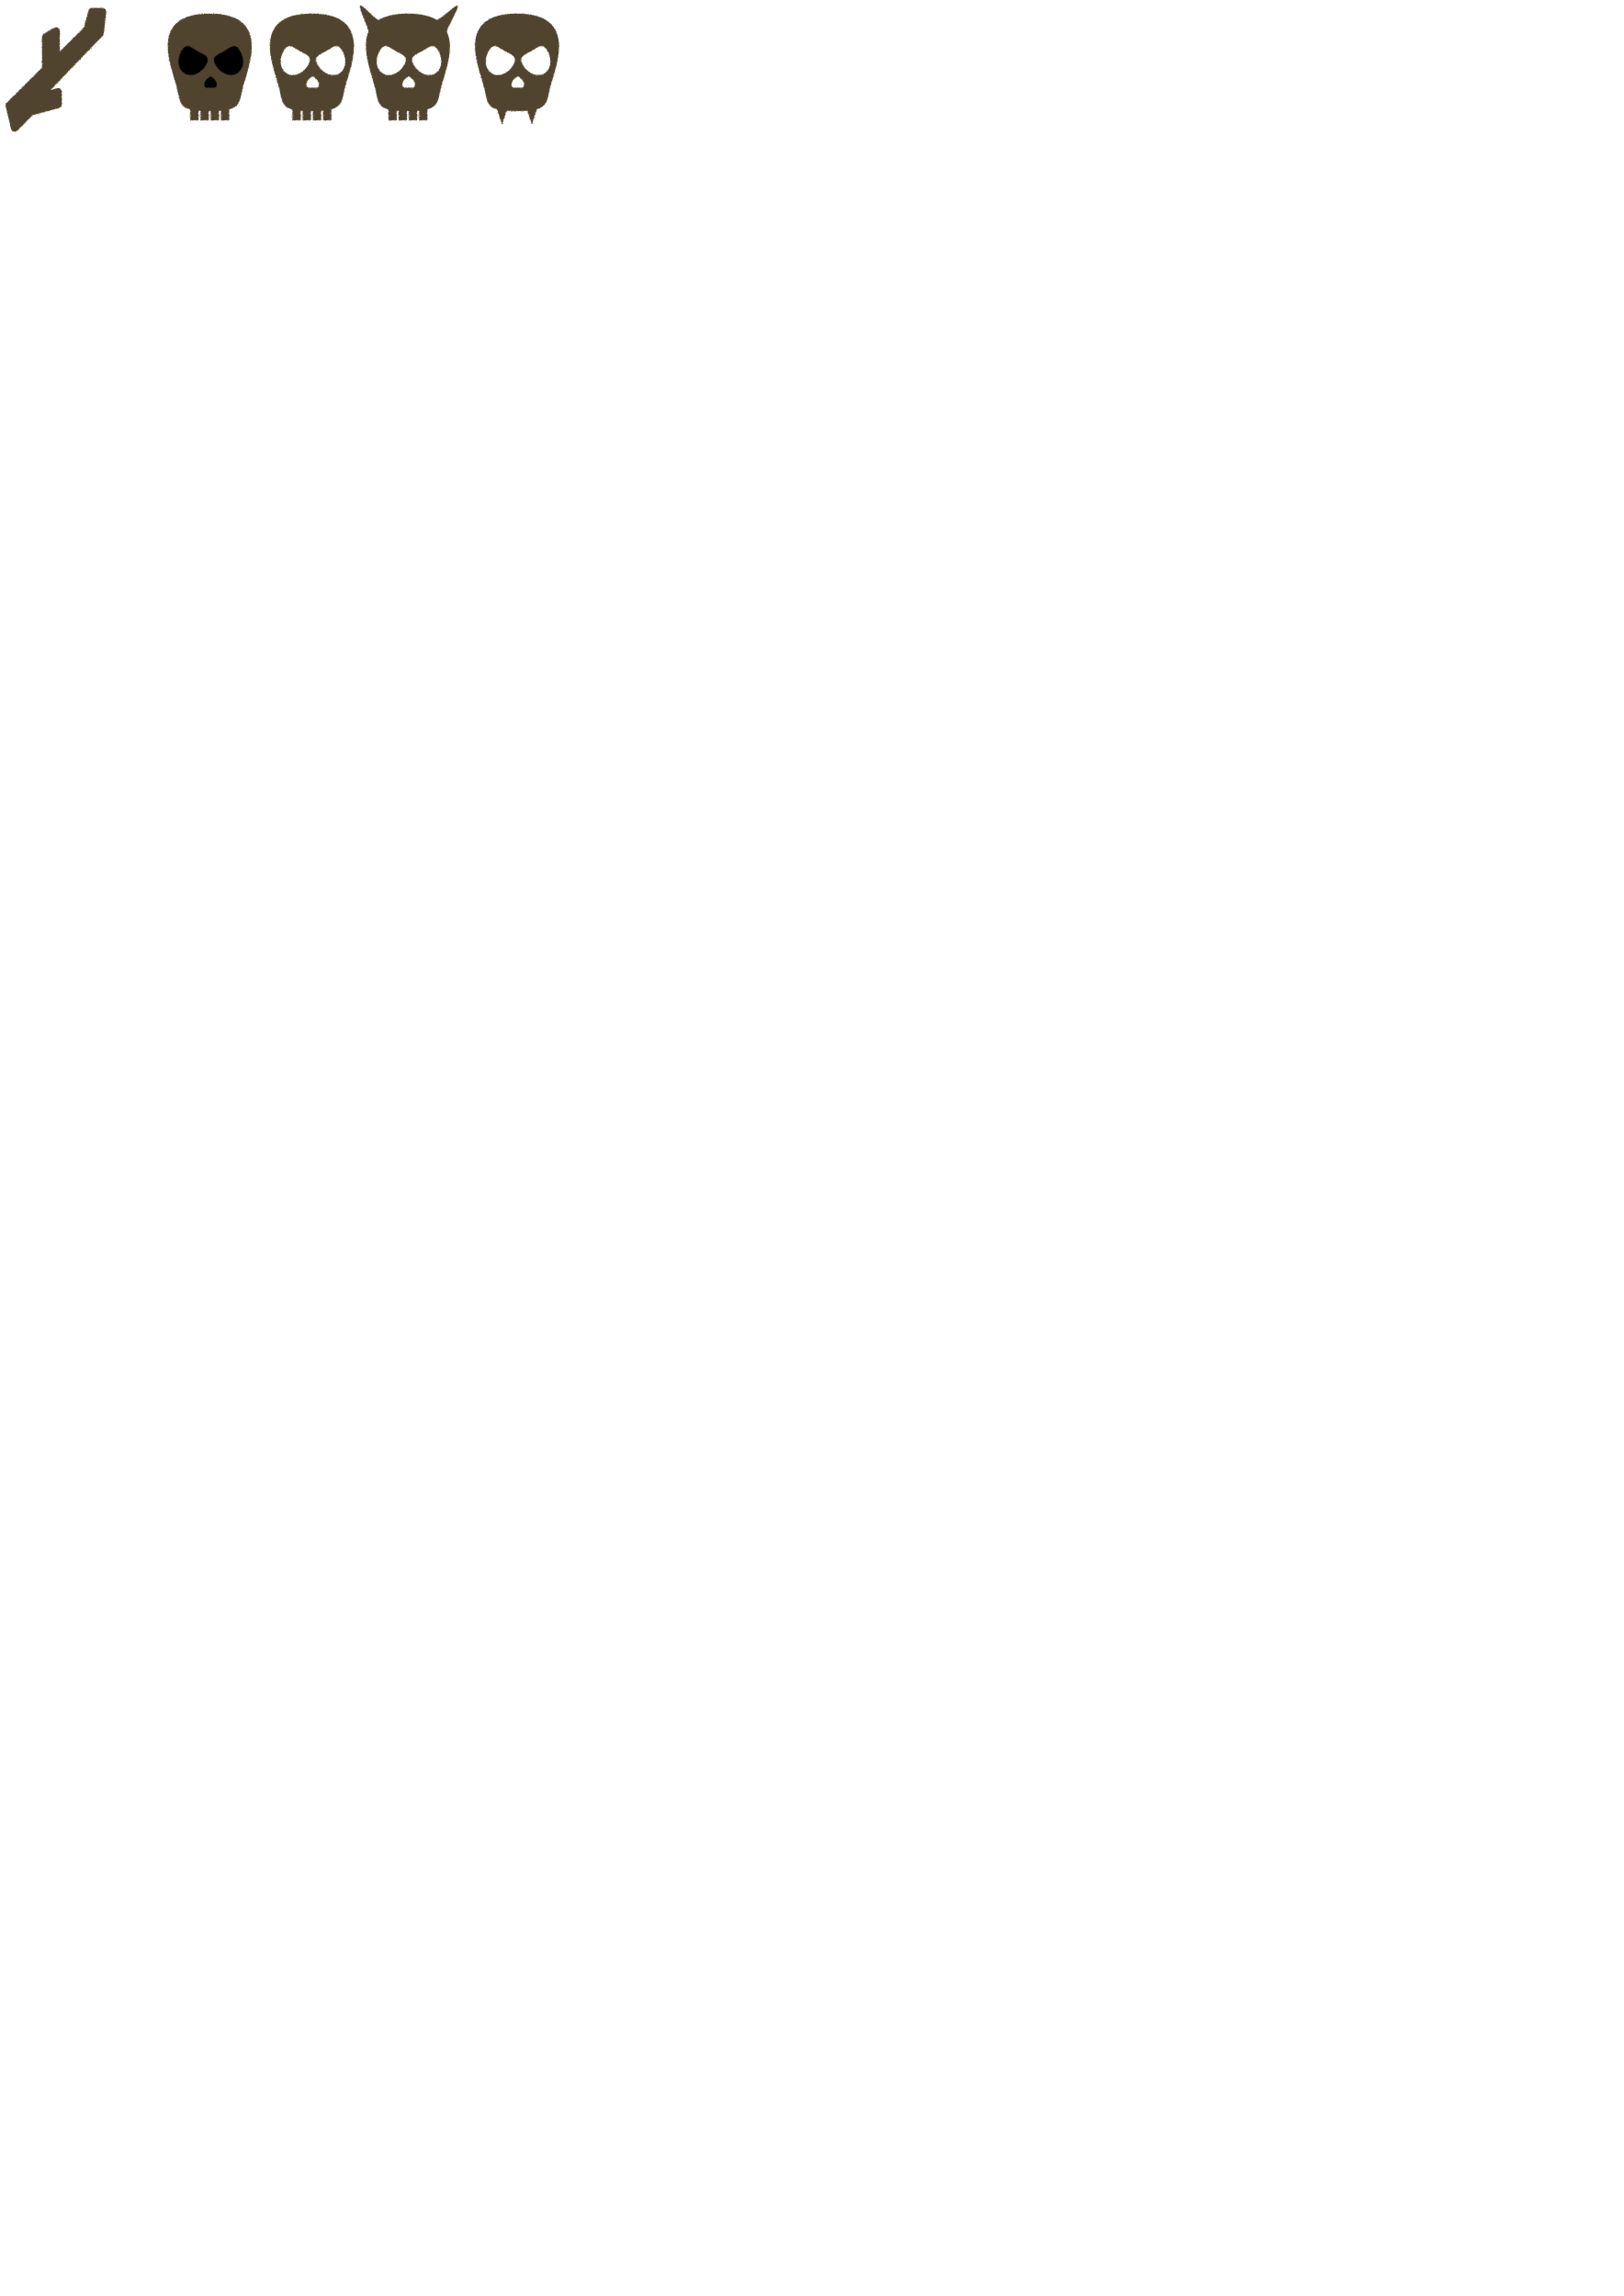
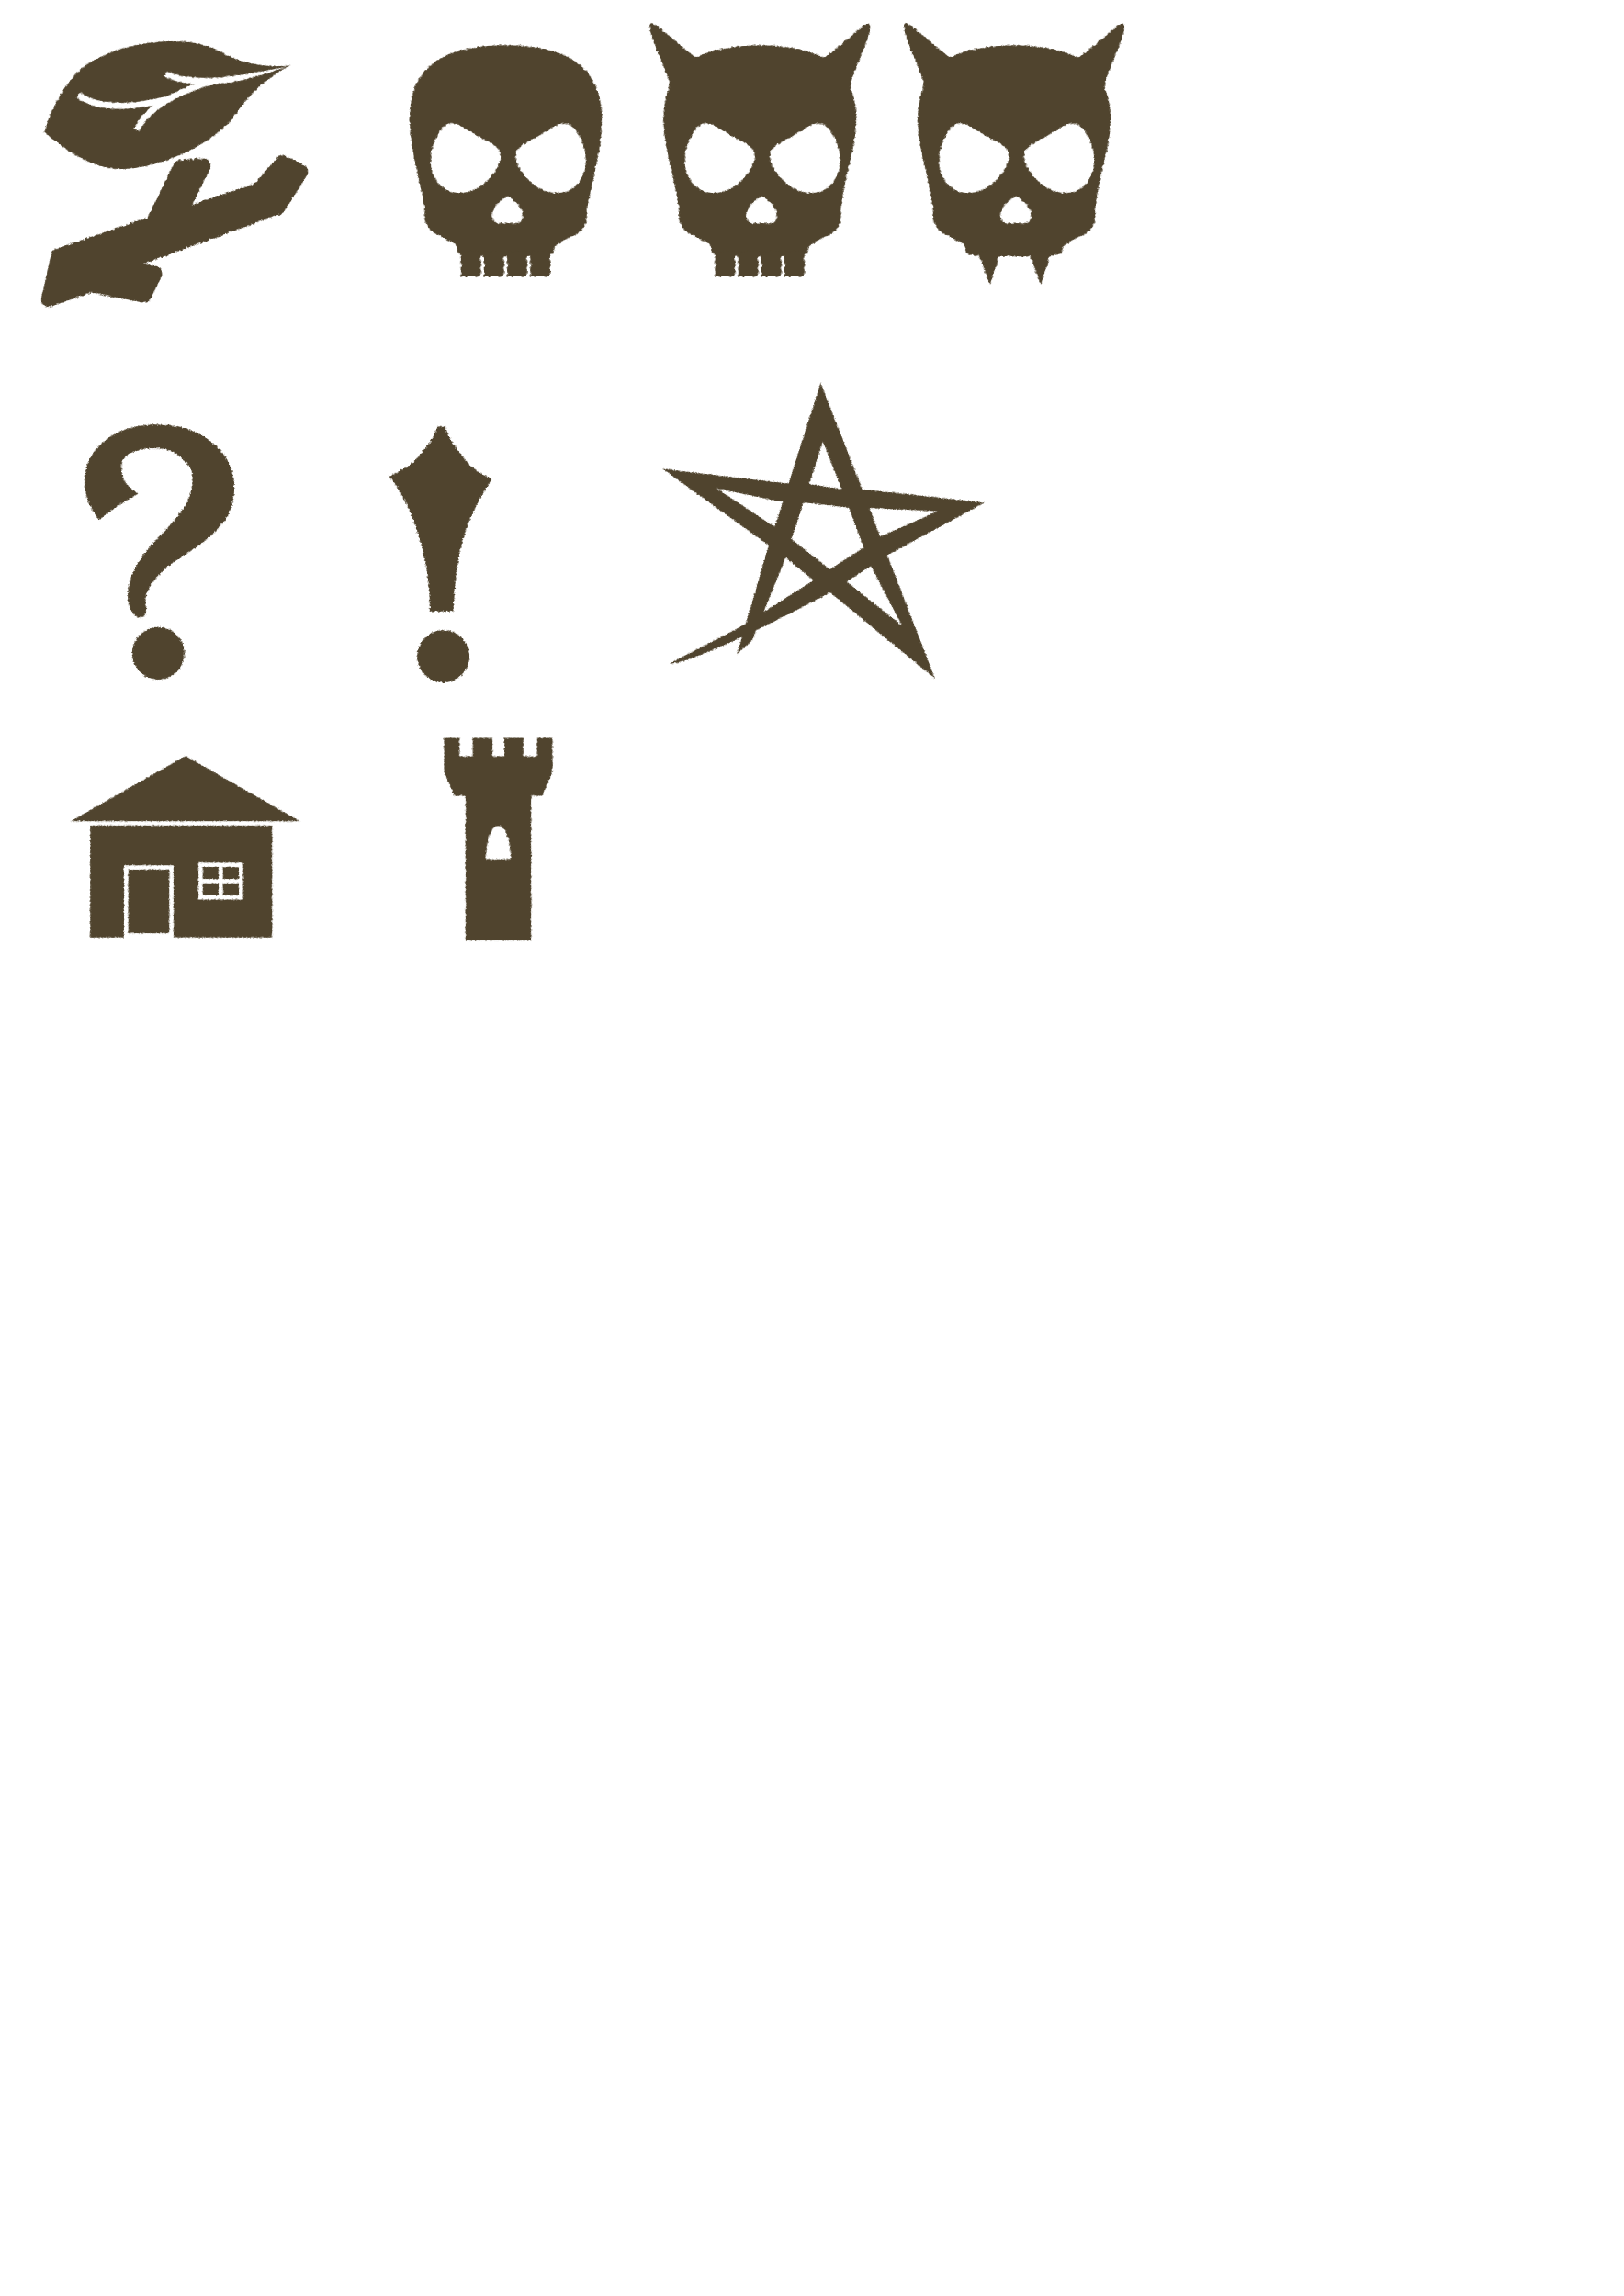
<svg xmlns="http://www.w3.org/2000/svg" width="210mm" height="297mm" viewBox="0 0 744.094 1052.362" id="svg2" version="1.1">
  <defs id="defs4">
    <filter style="color-interpolation-filters:sRGB;" id="filter4472">
      <feTurbulence type="fractalNoise" numOctaves="5" seed="1" baseFrequency="0.1 0.1" result="turbulence" id="feTurbulence4474" />
      <feDisplacementMap in="SourceGraphic" in2="turbulence" scale="10" yChannelSelector="G" xChannelSelector="R" id="feDisplacementMap4476" />
    </filter>
    <filter style="color-interpolation-filters:sRGB;" id="filter4901">
      <feTurbulence type="fractalNoise" numOctaves="5" seed="1" baseFrequency="2 2" result="turbulence" id="feTurbulence4903" />
      <feDisplacementMap in="SourceGraphic" in2="turbulence" scale="0.5" yChannelSelector="G" xChannelSelector="R" id="feDisplacementMap4905" />
    </filter>
+     <filter style="color-interpolation-filters:sRGB;" id="filter4355">
+       <feTurbulence type="fractalNoise" numOctaves="5" seed="1" baseFrequency="2 2" result="turbulence" id="feTurbulence4357" />
+       <feDisplacementMap in="SourceGraphic" in2="turbulence" scale="0.5" yChannelSelector="G" xChannelSelector="R" id="feDisplacementMap4359" />
+     </filter>
+     <filter style="color-interpolation-filters:sRGB;" id="filter4513">
+       <feTurbulence type="fractalNoise" numOctaves="5" seed="1" baseFrequency="2 2" result="turbulence" id="feTurbulence4515" />
+       <feDisplacementMap in="SourceGraphic" in2="turbulence" scale="0.8" yChannelSelector="G" xChannelSelector="R" id="feDisplacementMap4517" />
+     </filter>
+     <filter style="color-interpolation-filters:sRGB;" id="filter4588">
+       <feTurbulence type="fractalNoise" numOctaves="5" seed="3" baseFrequency="2 2" result="turbulence" id="feTurbulence4590" />
+       <feDisplacementMap in="SourceGraphic" in2="turbulence" scale="0.6" yChannelSelector="G" xChannelSelector="R" id="feDisplacementMap4592" />
+     </filter>
+     <filter style="color-interpolation-filters:sRGB;" id="filter4674">
+       <feTurbulence type="fractalNoise" numOctaves="5" seed="3" baseFrequency="2 2" result="turbulence" id="feTurbulence4676" />
+       <feDisplacementMap in="SourceGraphic" in2="turbulence" scale="0.5" yChannelSelector="G" xChannelSelector="R" id="feDisplacementMap4678" />
+     </filter>
+     <filter style="color-interpolation-filters:sRGB;" id="filter4708">
+       <feTurbulence type="fractalNoise" numOctaves="5" seed="3" baseFrequency="2 2" result="turbulence" id="feTurbulence4710" />
+       <feDisplacementMap in="SourceGraphic" in2="turbulence" scale="0.5" yChannelSelector="G" xChannelSelector="R" id="feDisplacementMap4712" />
+     </filter>
  </defs>
  <g id="layer1">
-     <path style="fill:#50442e;fill-opacity:1;fill-rule:evenodd;stroke:#50442e;stroke-width:50.451;stroke-linecap:butt;stroke-linejoin:round;stroke-miterlimit:4;stroke-dasharray:none;stroke-opacity:1;filter:url(#filter4472)" d="m 58.439,730.716 245.046,-245.046 0,-216.217 69.658,-40.217 0,198.777 210.217,-210.217 31.858,-118.897 70.25,0 -15.895,144.959 -415.354,430.386 132.361,-35.466 0,84.732 -182.482,48.896 -109.643,109.643 z" id="path4136" transform="matrix(0.06810108,0,0,0.06810108,0.2903558,-1.401779)" />
-     <g id="g4959" transform="matrix(1.170374,0,0,1.170374,-20.36371,2.127333)">
-       <path transform="matrix(1.12242,0,0,1.12242,-12.18372,-2.766009)" id="path4482" d="m 111.286,30.594 c -1.68,6.271 -0.299,9.018 -11.732,9.018 -11.433,10e-7 -9.903,-2.192 -11.732,-9.018 C 85.993,23.769 78.031,5.576 99.554,5.576 121.076,5.576 112.966,24.323 111.286,30.594 Z" style="fill:#50442e;fill-opacity:1;stroke:none;stroke-width:5;stroke-linejoin:round;stroke-miterlimit:4;stroke-dasharray:none;stroke-opacity:1;filter:url(#filter4901)" />
-       <path id="path4496" d="m 98.056,23.625 c -1.948,3.374 -5.673,4.869 -8.321,3.341 -2.648,-1.529 -3.215,-5.503 -1.267,-8.876 1.948,-3.374 3.673,-1.405 6.321,0.123 2.648,1.529 5.215,2.039 3.267,5.412 z" style="fill:#000000;fill-opacity:1;stroke:none;stroke-width:3;stroke-linejoin:round;stroke-miterlimit:4;stroke-dasharray:none;stroke-opacity:1;filter:url(#filter4901)" />
-       <path id="ellipse4498" d="m 111.419,18.089 c 1.948,3.374 1.38,7.348 -1.267,8.876 -2.648,1.529 -6.373,0.033 -8.321,-3.341 -1.948,-3.374 0.62,-3.884 3.267,-5.412 2.648,-1.529 4.373,-3.497 6.321,-0.123 z" style="fill:#000000;fill-opacity:1;stroke:none;stroke-width:3;stroke-linejoin:round;stroke-miterlimit:4;stroke-dasharray:none;stroke-opacity:1;filter:url(#filter4901)" />
-       <path style="fill:#000000;fill-opacity:1;stroke:none;stroke-width:3;stroke-linejoin:round;stroke-miterlimit:4;stroke-dasharray:none;stroke-opacity:1;filter:url(#filter4901)" d="m 97.392,31.153 c 0,-1.722 2.447,-3.118 2.447,-3.118 0,0 2.447,1.396 2.447,3.118 0,1.722 -1.096,1.35 -2.447,1.35 -1.351,0 -2.447,0.372 -2.447,-1.35 z" id="path4508" />
-       <rect y="40.382" x="98.1" height="4.045" width="2.846" id="rect4918" style="fill:#50442e;fill-opacity:1;stroke:none;stroke-width:3;stroke-linejoin:round;stroke-miterlimit:4;stroke-dasharray:none;stroke-opacity:1;filter:url(#filter4901)" transform="matrix(1.137107,0,0,1.137107,-19.64529,-5.188903)" />
-       <rect y="40.382" x="98.1" height="4.045" width="2.846" id="rect4920" style="fill:#50442e;fill-opacity:1;stroke:none;stroke-width:3;stroke-linejoin:round;stroke-miterlimit:4;stroke-dasharray:none;stroke-opacity:1;filter:url(#filter4901)" transform="matrix(1.137107,0,0,1.137107,-7.645287,-5.188903)" />
-       <rect y="40.382" x="98.1" height="4.045" width="2.846" id="rect4922" style="fill:#50442e;fill-opacity:1;stroke:none;stroke-width:3;stroke-linejoin:round;stroke-miterlimit:4;stroke-dasharray:none;stroke-opacity:1;filter:url(#filter4901)" transform="matrix(1.137107,0,0,1.137107,-15.64529,-5.188903)" />
-       <rect y="40.382" x="98.1" height="4.045" width="2.846" id="rect4924" style="fill:#50442e;fill-opacity:1;stroke:none;stroke-width:3;stroke-linejoin:round;stroke-miterlimit:4;stroke-dasharray:none;stroke-opacity:1;filter:url(#filter4901)" transform="matrix(1.137107,0,0,1.137107,-11.64529,-5.188903)" />
+     <g id="g4943" transform="matrix(2.812187,0,0,2.812187,-160.6813,10.89361)">
+       <path id="path4926" d="m 142.195,37.886 c 7.628,-2e-6 3.825,-0.826 6.217,-2.267 1.843,-1.11 4.315,-1.355 4.315,-4.045 0,-7.287 10.988,-28.082 -13.17,-28.082 -24.158,3.5e-6 -13.168,20.151 -13.168,28.082 0,2.414 2.525,2.875 4.45,4.045 2.393,1.454 -1.795,2.267 5.833,2.267 M 130.625,16.242 c 1.214,-0.113 2.509,1.015 4.164,1.971 2.648,1.529 5.215,2.038 3.268,5.412 -1.948,3.374 -5.675,4.868 -8.322,3.34 -2.648,-1.529 -3.215,-5.501 -1.268,-8.875 0.73,-1.265 1.43,-1.78 2.158,-1.848 z m 18.637,0 c 0.728,0.068 1.428,0.583 2.158,1.848 1.948,3.374 1.38,7.346 -1.268,8.875 -2.648,1.529 -6.373,0.034 -8.32,-3.34 -1.948,-3.374 0.618,-3.883 3.266,-5.412 1.655,-0.955 2.95,-2.083 4.164,-1.971 z m -9.422,11.793 c 0,0 2.447,1.395 2.447,3.117 0,1.722 -1.096,1.35 -2.447,1.35 -1.351,0 -2.447,0.372 -2.447,-1.35 0,-1.722 2.447,-3.117 2.447,-3.117 z" style="fill:#50442e;fill-opacity:1;stroke:none;stroke-width:5;stroke-linejoin:round;stroke-miterlimit:4;stroke-dasharray:none;stroke-opacity:1;filter:url(#filter4901)" />
+       <path transform="matrix(1.137107,0,0,1.137107,20.70341,-9.331155)" style="fill:#50442e;fill-opacity:1;stroke:none;stroke-width:3;stroke-linejoin:round;stroke-miterlimit:4;stroke-dasharray:none;stroke-opacity:1;filter:url(#filter4901)" d="m 98.1,40.803 2.846,0 0,3.623 -2.846,0 z" id="rect4934" />
+       <path transform="matrix(1.137107,0,0,1.137107,32.00602,-9.331155)" style="fill:#50442e;fill-opacity:1;stroke:none;stroke-width:3;stroke-linejoin:round;stroke-miterlimit:4;stroke-dasharray:none;stroke-opacity:1;filter:url(#filter4901)" d="m 98.1,40.803 2.846,0 0,3.623 -2.846,0 z" id="rect4936" />
+       <path transform="matrix(1.137107,0,0,1.137107,24.47094,-9.331155)" style="fill:#50442e;fill-opacity:1;stroke:none;stroke-width:3;stroke-linejoin:round;stroke-miterlimit:4;stroke-dasharray:none;stroke-opacity:1;filter:url(#filter4901)" d="m 98.1,40.803 2.846,0 0,3.623 -2.846,0 z" id="rect4938" />
+       <path transform="matrix(1.137107,0,0,1.137107,28.23849,-9.331155)" style="fill:#50442e;fill-opacity:1;stroke:none;stroke-width:3;stroke-linejoin:round;stroke-miterlimit:4;stroke-dasharray:none;stroke-opacity:1;filter:url(#filter4901)" d="m 98.1,40.803 2.846,0 0,3.623 -2.846,0 z" id="rect4940" />
    </g>
-     <g id="g4943" transform="matrix(1.170374,0,0,1.170374,-20.36371,2.127333)">
-       <path id="path4926" d="m 139.557,3.492 c -24.158,3.5e-6 -15.221,20.421 -13.168,28.082 2.053,7.661 0.335,10.121 13.168,10.121 12.833,-1e-6 11.284,-3.083 13.17,-10.121 1.886,-7.039 10.988,-28.082 -13.17,-28.082 z M 130.625,16.242 c 1.214,-0.113 2.509,1.015 4.164,1.971 2.648,1.529 5.215,2.038 3.268,5.412 -1.948,3.374 -5.675,4.868 -8.322,3.34 -2.648,-1.529 -3.215,-5.501 -1.268,-8.875 0.73,-1.265 1.43,-1.78 2.158,-1.848 z m 18.637,0 c 0.728,0.068 1.428,0.583 2.158,1.848 1.948,3.374 1.38,7.346 -1.268,8.875 -2.648,1.529 -6.373,0.034 -8.32,-3.34 -1.948,-3.374 0.618,-3.883 3.266,-5.412 1.655,-0.955 2.95,-2.083 4.164,-1.971 z m -9.422,11.793 c 0,0 2.447,1.395 2.447,3.117 0,1.722 -1.096,1.35 -2.447,1.35 -1.351,0 -2.447,0.372 -2.447,-1.35 0,-1.722 2.447,-3.117 2.447,-3.117 z" style="fill:#50442e;fill-opacity:1;stroke:none;stroke-width:5;stroke-linejoin:round;stroke-miterlimit:4;stroke-dasharray:none;stroke-opacity:1;filter:url(#filter4901)" />
-       <rect transform="matrix(1.137107,0,0,1.137107,20.35471,-5.188903)" style="fill:#50442e;fill-opacity:1;stroke:none;stroke-width:3;stroke-linejoin:round;stroke-miterlimit:4;stroke-dasharray:none;stroke-opacity:1;filter:url(#filter4901)" id="rect4934" width="2.846" height="4.045" x="98.1" y="40.382" />
-       <rect transform="matrix(1.137107,0,0,1.137107,32.35471,-5.188903)" style="fill:#50442e;fill-opacity:1;stroke:none;stroke-width:3;stroke-linejoin:round;stroke-miterlimit:4;stroke-dasharray:none;stroke-opacity:1;filter:url(#filter4901)" id="rect4936" width="2.846" height="4.045" x="98.1" y="40.382" />
-       <rect transform="matrix(1.137107,0,0,1.137107,24.35471,-5.188903)" style="fill:#50442e;fill-opacity:1;stroke:none;stroke-width:3;stroke-linejoin:round;stroke-miterlimit:4;stroke-dasharray:none;stroke-opacity:1;filter:url(#filter4901)" id="rect4938" width="2.846" height="4.045" x="98.1" y="40.382" />
-       <rect transform="matrix(1.137107,0,0,1.137107,28.35471,-5.188903)" style="fill:#50442e;fill-opacity:1;stroke:none;stroke-width:3;stroke-linejoin:round;stroke-miterlimit:4;stroke-dasharray:none;stroke-opacity:1;filter:url(#filter4901)" id="rect4940" width="2.846" height="4.045" x="98.1" y="40.382" />
+     <g id="g4361" transform="matrix(1.941465,0,0,1.941465,-0.4059407,4.693659)">
+       <g id="g4365">
+         <path style="fill:#50442e;fill-opacity:1;fill-rule:evenodd;stroke:#50442e;stroke-width:50.451;stroke-linecap:butt;stroke-linejoin:round;stroke-miterlimit:4;stroke-dasharray:none;stroke-opacity:1;filter:url(#filter4472)" d="m 58.439,730.716 245.046,-245.046 0,-216.217 69.658,-40.217 0,198.777 210.217,-210.217 31.858,-118.897 70.25,0 -15.895,144.959 -415.354,430.386 132.361,-35.466 0,84.732 -182.482,48.896 -109.643,109.643 z" id="path4136" transform="matrix(0.06119053,0.02989106,-0.02989106,0.06119053,32.22042,11.52782)" />
+         <path style="fill:#50442e;fill-opacity:1;stroke:none;stroke-width:3;stroke-linejoin:round;stroke-miterlimit:4;stroke-dasharray:none;stroke-opacity:1;filter:url(#filter4355)" d="m 36.215,73.463 c -2.408,-0.05 -4.712,0.195 -6.609,0.719 -6.071,1.677 -10.393,9.074 -10.393,9.074 0,0 4.322,7.397 10.393,9.074 6.071,1.677 16.132,0.122 20.789,-4 4.657,-4.122 10.393,-5.074 10.393,-5.074 0,0 -5.914,-0.595 -10.393,-5.074 -3.079,-3.08 -8.882,-4.609 -14.18,-4.719 z m -9.686,5.109 c 1.753,2.22 5.174,3.33 8.182,3.826 3.007,0.496 5.551,0.404 5.551,0.404 l 0,0.016 c 0.673,-0.165 1.342,-0.306 1.988,-0.412 0.982,-0.162 1.871,-0.25 2.689,-0.312 -1.827,-0.608 -3.466,-1.418 -4.52,-2.547 l 0.73,-0.682 c 1.583,1.696 5.408,2.823 8.812,3.416 3.404,0.593 10.141,0.998 10.141,0.998 0,0 -6.835,0.593 -10.312,-0.014 -0.596,-0.104 -1.21,-0.242 -1.518,-0.26 0,0 -2.854,-0.109 -5.861,0.387 -3.007,0.496 -6.427,1.606 -8.18,3.826 l -0.785,-0.619 c 1.026,-1.3 2.463,-2.224 4.035,-2.887 -0.878,-0.061 -1.848,-0.149 -2.934,-0.328 -3.117,-0.514 -6.767,-1.613 -8.803,-4.191 l 0.783,-0.621 z" id="path4191" transform="matrix(1.397991,-0.377779,0.377779,1.397991,-47.62846,-80.41097)" />
+       </g>
    </g>
-     <g transform="matrix(1.170374,0,0,1.170374,23.63629,2.127333)" id="g4969">
-       <path style="fill:#50442e;fill-opacity:1;stroke:none;stroke-width:5;stroke-linejoin:round;stroke-miterlimit:4;stroke-dasharray:none;stroke-opacity:1;filter:url(#filter4901)" d="m 139.557,3.492 c -5.112,7e-7 -8.743,0.922 -11.27,2.437 -1.013,0.607 -6.812,-6.342 -7.495,-5.562 -0.767,0.876 3.621,9.293 3.205,10.333 -2.653,6.634 1.142,16.215 2.391,20.874 2.053,7.661 0.335,10.121 13.168,10.121 12.833,-1e-6 11.284,-3.083 13.17,-10.121 1.18,-4.404 5.185,-14.09 2.1,-20.874 -0.457,-1.004 4.973,-9.493 4.173,-10.333 -0.625,-0.657 -7.406,6.089 -8.275,5.562 -2.513,-1.522 -6.113,-2.437 -11.169,-2.437 z M 130.625,16.242 c 1.214,-0.113 2.509,1.015 4.164,1.971 2.648,1.529 5.215,2.038 3.268,5.412 -1.948,3.374 -5.675,4.868 -8.322,3.34 -2.648,-1.529 -3.215,-5.501 -1.268,-8.875 0.73,-1.265 1.43,-1.78 2.158,-1.848 z m 18.637,0 c 0.728,0.068 1.428,0.583 2.158,1.848 1.948,3.374 1.38,7.346 -1.268,8.875 -2.648,1.529 -6.373,0.034 -8.32,-3.34 -1.948,-3.374 0.618,-3.883 3.266,-5.412 1.655,-0.955 2.95,-2.083 4.164,-1.971 z m -9.422,11.793 c 0,0 2.447,1.395 2.447,3.117 0,1.722 -1.096,1.35 -2.447,1.35 -1.351,0 -2.447,0.372 -2.447,-1.35 0,-1.722 2.447,-3.117 2.447,-3.117 z" id="path4971" />
-       <rect y="40.382" x="98.1" height="4.045" width="2.846" id="rect4973" style="fill:#50442e;fill-opacity:1;stroke:none;stroke-width:3;stroke-linejoin:round;stroke-miterlimit:4;stroke-dasharray:none;stroke-opacity:1;filter:url(#filter4901)" transform="matrix(1.137107,0,0,1.137107,20.35471,-5.188903)" />
-       <rect y="40.382" x="98.1" height="4.045" width="2.846" id="rect4975" style="fill:#50442e;fill-opacity:1;stroke:none;stroke-width:3;stroke-linejoin:round;stroke-miterlimit:4;stroke-dasharray:none;stroke-opacity:1;filter:url(#filter4901)" transform="matrix(1.137107,0,0,1.137107,32.35471,-5.188903)" />
-       <rect y="40.382" x="98.1" height="4.045" width="2.846" id="rect4977" style="fill:#50442e;fill-opacity:1;stroke:none;stroke-width:3;stroke-linejoin:round;stroke-miterlimit:4;stroke-dasharray:none;stroke-opacity:1;filter:url(#filter4901)" transform="matrix(1.137107,0,0,1.137107,24.35471,-5.188903)" />
-       <rect y="40.382" x="98.1" height="4.045" width="2.846" id="rect4979" style="fill:#50442e;fill-opacity:1;stroke:none;stroke-width:3;stroke-linejoin:round;stroke-miterlimit:4;stroke-dasharray:none;stroke-opacity:1;filter:url(#filter4901)" transform="matrix(1.137107,0,0,1.137107,28.35471,-5.188903)" />
+     <g transform="matrix(2.812187,0,0,2.812187,-44.1934,10.89361)" id="g4441">
+       <path style="fill:#50442e;fill-opacity:1;stroke:none;stroke-width:5;stroke-linejoin:round;stroke-miterlimit:4;stroke-dasharray:none;stroke-opacity:1;filter:url(#filter4901)" d="m 142.195,37.886 c 7.628,-2e-6 3.825,-0.826 6.217,-2.267 1.843,-1.11 4.315,-1.355 4.315,-4.045 0.156,-7.857 4.353,-14.07 1.613,-21.118 -0.536,-1.347 4.173,-9.473 2.989,-10.505 -0.592,-0.516 -6.799,5.92 -7.586,5.508 -3.186,-1.577 -7.165,-1.955 -10.186,-1.967 -3.616,0.127 -7.135,0.373 -10.186,1.912 -0.787,0.401 -6.994,-6.046 -7.586,-5.543 -1.183,1.007 3.525,9.105 2.989,10.425 -2.774,6.945 1.45,14.428 1.615,21.288 0,2.414 2.525,2.875 4.45,4.045 2.393,1.454 -1.795,2.267 5.833,2.267 M 130.625,16.242 c 1.214,-0.113 2.509,1.015 4.164,1.971 2.648,1.529 5.215,2.038 3.268,5.412 -1.948,3.374 -5.675,4.868 -8.322,3.34 -2.648,-1.529 -3.215,-5.501 -1.268,-8.875 0.73,-1.265 1.43,-1.78 2.158,-1.848 z m 18.637,0 c 0.728,0.068 1.428,0.583 2.158,1.848 1.948,3.374 1.38,7.346 -1.268,8.875 -2.648,1.529 -6.373,0.034 -8.32,-3.34 -1.948,-3.374 0.618,-3.883 3.266,-5.412 1.655,-0.955 2.95,-2.083 4.164,-1.971 z m -9.422,11.793 c 0,0 2.447,1.395 2.447,3.117 0,1.722 -1.096,1.35 -2.447,1.35 -1.351,0 -2.447,0.372 -2.447,-1.35 0,-1.722 2.447,-3.117 2.447,-3.117 z" id="path4443" />
+       <path id="path4445" d="m 98.1,40.803 2.846,0 0,3.623 -2.846,0 z" style="fill:#50442e;fill-opacity:1;stroke:none;stroke-width:3;stroke-linejoin:round;stroke-miterlimit:4;stroke-dasharray:none;stroke-opacity:1;filter:url(#filter4901)" transform="matrix(1.137107,0,0,1.137107,20.70341,-9.331155)" />
+       <path id="path4447" d="m 98.1,40.803 2.846,0 0,3.623 -2.846,0 z" style="fill:#50442e;fill-opacity:1;stroke:none;stroke-width:3;stroke-linejoin:round;stroke-miterlimit:4;stroke-dasharray:none;stroke-opacity:1;filter:url(#filter4901)" transform="matrix(1.137107,0,0,1.137107,32.00602,-9.331155)" />
+       <path id="path4449" d="m 98.1,40.803 2.846,0 0,3.623 -2.846,0 z" style="fill:#50442e;fill-opacity:1;stroke:none;stroke-width:3;stroke-linejoin:round;stroke-miterlimit:4;stroke-dasharray:none;stroke-opacity:1;filter:url(#filter4901)" transform="matrix(1.137107,0,0,1.137107,24.47094,-9.331155)" />
+       <path id="path4451" d="m 98.1,40.803 2.846,0 0,3.623 -2.846,0 z" style="fill:#50442e;fill-opacity:1;stroke:none;stroke-width:3;stroke-linejoin:round;stroke-miterlimit:4;stroke-dasharray:none;stroke-opacity:1;filter:url(#filter4901)" transform="matrix(1.137107,0,0,1.137107,28.23849,-9.331155)" />
    </g>
-     <path id="path4983" d="m 139.557,3.492 c -24.158,3.5e-6 -15.221,20.421 -13.168,28.082 2.053,7.661 0.335,10.121 13.168,10.121 12.833,-1e-6 11.284,-3.083 13.17,-10.121 1.886,-7.039 10.988,-28.082 -13.17,-28.082 z M 130.625,16.242 c 1.214,-0.113 2.509,1.015 4.164,1.971 2.648,1.529 5.215,2.038 3.268,5.412 -1.948,3.374 -5.675,4.868 -8.322,3.34 -2.648,-1.529 -3.215,-5.501 -1.268,-8.875 0.73,-1.265 1.43,-1.78 2.158,-1.848 z m 18.637,0 c 0.728,0.068 1.428,0.583 2.158,1.848 1.948,3.374 1.38,7.346 -1.268,8.875 -2.648,1.529 -6.373,0.034 -8.32,-3.34 -1.948,-3.374 0.618,-3.883 3.266,-5.412 1.655,-0.955 2.95,-2.083 4.164,-1.971 z m -9.422,11.793 c 0,0 2.447,1.395 2.447,3.117 0,1.722 -1.096,1.35 -2.447,1.35 -1.351,0 -2.447,0.372 -2.447,-1.35 0,-1.722 2.447,-3.117 2.447,-3.117 z" style="fill:#50442e;fill-opacity:1;stroke:none;stroke-width:5;stroke-linejoin:round;stroke-miterlimit:4;stroke-dasharray:none;stroke-opacity:1;filter:url(#filter4901)" transform="matrix(1.170374,0,0,1.170374,73.63629,2.127333)" />
-     <path transform="matrix(1.674193,0,0,1.310456,63.47556,-3.065938)" style="fill:#50442e;fill-opacity:1;stroke:none;stroke-width:3;stroke-linejoin:round;stroke-miterlimit:4;stroke-dasharray:none;stroke-opacity:1;filter:url(#filter4901)" d="m 98.1,40.382 2.846,0 -1.423,5.548 z" id="rect4985" />
-     <path transform="matrix(1.674193,0,0,1.310456,77.14349,-3.065938)" style="fill:#50442e;fill-opacity:1;stroke:none;stroke-width:3;stroke-linejoin:round;stroke-miterlimit:4;stroke-dasharray:none;stroke-opacity:1;filter:url(#filter4901)" d="m 98.1,40.382 2.846,0 -1.423,5.548 z" id="rect4987" />
+     <g id="g4453" transform="matrix(2.812187,0,0,2.812187,72.29449,10.89361)">
+       <path id="path4455" d="m 142.195,37.886 c 7.628,-2e-6 3.825,-0.826 6.217,-2.267 1.843,-1.11 4.315,-1.355 4.315,-4.045 0.156,-7.857 4.353,-14.07 1.613,-21.118 -0.536,-1.347 4.173,-9.473 2.989,-10.505 -0.592,-0.516 -6.799,5.92 -7.586,5.508 -3.186,-1.577 -7.165,-1.955 -10.186,-1.967 -3.616,0.127 -7.135,0.373 -10.186,1.912 -0.787,0.401 -6.994,-6.046 -7.586,-5.543 -1.183,1.007 3.525,9.105 2.989,10.425 -2.774,6.945 1.45,14.428 1.615,21.288 0,2.414 2.525,2.875 4.45,4.045 2.393,1.454 -1.795,2.267 5.833,2.267 M 130.625,16.242 c 1.214,-0.113 2.509,1.015 4.164,1.971 2.648,1.529 5.215,2.038 3.268,5.412 -1.948,3.374 -5.675,4.868 -8.322,3.34 -2.648,-1.529 -3.215,-5.501 -1.268,-8.875 0.73,-1.265 1.43,-1.78 2.158,-1.848 z m 18.637,0 c 0.728,0.068 1.428,0.583 2.158,1.848 1.948,3.374 1.38,7.346 -1.268,8.875 -2.648,1.529 -6.373,0.034 -8.32,-3.34 -1.948,-3.374 0.618,-3.883 3.266,-5.412 1.655,-0.955 2.95,-2.083 4.164,-1.971 z m -9.422,11.793 c 0,0 2.447,1.395 2.447,3.117 0,1.722 -1.096,1.35 -2.447,1.35 -1.351,0 -2.447,0.372 -2.447,-1.35 0,-1.722 2.447,-3.117 2.447,-3.117 z" style="fill:#50442e;fill-opacity:1;stroke:none;stroke-width:5;stroke-linejoin:round;stroke-miterlimit:4;stroke-dasharray:none;stroke-opacity:1;filter:url(#filter4901)" />
+       <path transform="matrix(1.137107,0,0,1.137107,22.08416,-9.331155)" style="fill:#50442e;fill-opacity:1;stroke:none;stroke-width:3;stroke-linejoin:round;stroke-miterlimit:4;stroke-dasharray:none;stroke-opacity:1;filter:url(#filter4901)" d="m 98.1,40.803 3.268,0 -1.538,4.838 z" id="path4457" />
+       <path id="path4465" d="m 98.1,40.803 3.268,0 -1.538,4.838 z" style="fill:#50442e;fill-opacity:1;stroke:none;stroke-width:3;stroke-linejoin:round;stroke-miterlimit:4;stroke-dasharray:none;stroke-opacity:1;filter:url(#filter4901)" transform="matrix(1.137107,0,0,1.137107,30.36866,-9.331155)" />
+     </g>
+     <g style="font-style:normal;font-weight:normal;font-size:97.379px;line-height:125%;font-family:sans-serif;letter-spacing:0px;word-spacing:0px;fill:#50442e;fill-opacity:1;stroke:none;stroke-width:1px;stroke-linecap:butt;stroke-linejoin:miter;stroke-opacity:1;filter:url(#filter4513)" id="text4467" transform="matrix(1.941465,0,0,1.941465,-0.4059407,4.693659)">
+       <path d="m 23.658,120.365 c -2.314,-2.789 -3.471,-5.753 -3.471,-8.892 0,-4.026 1.585,-7.307 4.755,-9.842 3.202,-2.536 7.322,-3.804 12.363,-3.804 5.199,0 9.526,1.411 12.981,4.232 3.487,2.821 5.23,6.34 5.23,10.556 0,2.948 -0.729,5.531 -2.187,7.75 -1.458,2.187 -3.947,4.47 -7.465,6.847 l -5.04,3.376 c -1.648,1.109 -3.122,2.552 -4.422,4.327 -1.268,1.743 -1.87,3.154 -1.807,4.232 l 0.143,2.615 c 0.032,0.444 -0.111,0.84 -0.428,1.189 -0.285,0.317 -0.666,0.46 -1.141,0.428 -0.729,-0.032 -1.379,-0.555 -1.949,-1.569 -0.571,-1.014 -0.856,-2.171 -0.856,-3.471 0,-4.343 2.409,-8.971 7.227,-13.884 3.17,-3.233 5.294,-5.785 6.371,-7.655 1.109,-1.87 1.664,-3.915 1.664,-6.134 0,-2.694 -0.792,-3.08 -2.377,-4.728 -1.585,-1.68 -3.677,-2.52 -6.276,-2.52 -2.187,0 -5.145,0.251 -6.73,1.646 -1.585,1.363 -1.306,1.672 -1.306,3.606 0,2.06 1.3,3.867 3.899,5.42 -0.285,0.19 -0.444,0.301 -0.475,0.333 l -2.568,1.474 c -1.839,1.046 -3.883,2.536 -6.134,4.47 z m 13.884,25.296 c 1.712,0 3.17,0.602 4.374,1.807 1.205,1.205 1.807,2.663 1.807,4.374 0,1.68 -0.602,3.122 -1.807,4.327 -1.205,1.205 -2.663,1.807 -4.374,1.807 -1.68,0 -3.122,-0.602 -4.327,-1.807 -1.205,-1.205 -1.807,-2.647 -1.807,-4.327 0,-1.712 0.602,-3.17 1.807,-4.374 1.205,-1.205 2.647,-1.807 4.327,-1.807 z" style="font-style:normal;font-variant:normal;font-weight:normal;font-stretch:extra-condensed;font-family:Algerian;-inkscape-font-specification:'Algerian Extra-Condensed';fill:#50442e;fill-opacity:1" id="path4612" />
+     </g>
+     <g style="font-style:normal;font-weight:normal;font-size:97.379px;line-height:125%;font-family:sans-serif;letter-spacing:0px;word-spacing:0px;fill:#50442e;fill-opacity:1;stroke:none;stroke-width:1px;stroke-linecap:butt;stroke-linejoin:miter;stroke-opacity:1;filter:url(#filter4513)" id="text4519" transform="matrix(1.941465,0,0,1.941465,-0.4059407,4.693659)">
+       <path d="m 105.36,98.256 c 0.856,3.487 3.33,6.118 4.662,7.893 1.331,1.743 3.423,3.281 6.276,4.612 l -0.523,0.808 c -2.98,4.66 -5.072,9.082 -6.276,13.266 -1.205,4.184 -1.949,9.652 -2.235,16.404 l -0.048,0.713 -5.569,0 0,-0.951 c 0,-5.674 -0.903,-11.396 -2.71,-17.165 -1.775,-5.801 -4.073,-10.397 -6.895,-13.789 3.075,-1.363 5.31,-2.821 6.704,-4.374 1.426,-1.585 3.521,-4.057 4.757,-7.418 z m -0.524,48.119 c 1.712,0 3.17,0.602 4.374,1.807 1.205,1.205 1.807,2.663 1.807,4.374 0,1.68 -0.602,3.122 -1.807,4.327 -1.205,1.205 -2.663,1.807 -4.374,1.807 -1.68,0 -3.122,-0.602 -4.327,-1.807 -1.205,-1.205 -1.807,-2.647 -1.807,-4.327 0,-1.712 0.602,-3.17 1.807,-4.374 1.205,-1.205 2.647,-1.807 4.327,-1.807 z" style="font-style:normal;font-variant:normal;font-weight:normal;font-stretch:extra-condensed;font-family:Algerian;-inkscape-font-specification:'Algerian Extra-Condensed';fill:#50442e;fill-opacity:1" id="path4609" />
+     </g>
+     <path style="color:#000000;font-style:normal;font-variant:normal;font-weight:normal;font-stretch:normal;font-size:medium;line-height:normal;font-family:sans-serif;text-indent:0;text-align:start;text-decoration:none;text-decoration-line:none;text-decoration-style:solid;text-decoration-color:#000000;letter-spacing:normal;word-spacing:normal;text-transform:none;direction:ltr;block-progression:tb;writing-mode:lr-tb;baseline-shift:baseline;text-anchor:start;white-space:normal;clip-rule:nonzero;display:inline;overflow:visible;visibility:visible;opacity:1;isolation:auto;mix-blend-mode:normal;color-interpolation:sRGB;color-interpolation-filters:linearRGB;solid-color:#000000;solid-opacity:1;fill:#50442e;fill-opacity:1;fill-rule:nonzero;stroke:none;stroke-width:5;stroke-linecap:butt;stroke-linejoin:miter;stroke-miterlimit:4;stroke-dasharray:none;stroke-dashoffset:0;stroke-opacity:1;filter:url(#filter4588);color-rendering:auto;image-rendering:auto;shape-rendering:auto;text-rendering:auto;enable-background:accumulate" d="m 191.125,106.291 4.487,12.619 -8.2,-1.119 3.713,-11.5 z m 28.778,17.93 -14.8,7.242 -2.503,-7.631 z m -22.572,-0.33 3.534,10.619 -8.795,6.123 -9.567,-7.896 3.289,-9.928 z m -16.812,-1.024 -2.244,6.69 -14.582,-9.939 z m 22.049,16.576 7.476,15.806 -13.787,-11.468 z m -30.748,20.824 9.057,-22.497 6.94,5.922 -19.601,13.451 -17.665,9.965 c 6.81,0.1 41.451,-20.267 41.451,-20.267 l 26.17,22.49 -11.367,-32.934 25.135,-14.807 -31.06,-2.737 -9.915,-28.344 -8.826,27.342 -32.036,-3.1 26.547,19.84 -8.857,29.55 z" id="path4526" transform="matrix(1.799159,0.04707995,0.04483347,1.70439,28.4186,12.2455)" />
+     <g id="g4652" style="filter:url(#filter4674)" transform="matrix(1.941465,0,0,1.941465,-5.259603,-52.8569)">
+       <path id="rect4616" d="m 23.99,222.104 0,26.43 7.98,0 0,-16.514 0,-0.5 11.693,0 0,17.014 23.279,0 0,-26.43 z m 25.57,8.787 10.531,0 0,8.709 -10.531,0 0,-8.209 z m 1,1 0,2.854 3.766,0 0,-2.854 z m 4.766,0 0,2.854 3.766,0 0,-2.854 z m -22.355,0.629 0,15.014 9.693,0 0,-15.014 z m 17.59,3.225 0,2.855 3.766,0 0,-2.855 z m 4.766,0 0,2.855 3.766,0 0,-2.855 z" style="fill:#50442e;fill-opacity:1;fill-rule:nonzero;stroke:none;stroke-width:5;stroke-linecap:butt;stroke-linejoin:miter;stroke-miterlimit:4;stroke-dasharray:none;stroke-opacity:1" />
+       <path id="path4618" d="m 73.528,221.104 -54.122,0 27.061,-15.425 z" style="fill:#50442e;fill-opacity:1;fill-rule:nonzero;stroke:none;stroke-width:5;stroke-linecap:butt;stroke-linejoin:miter;stroke-miterlimit:4;stroke-dasharray:none;stroke-opacity:1" />
+     </g>
+     <path style="fill:#50442e;fill-opacity:1;fill-rule:nonzero;stroke:none;stroke-width:1;stroke-linecap:butt;stroke-linejoin:miter;stroke-miterlimit:4;stroke-dasharray:none;stroke-opacity:1;filter:url(#filter4708)" d="m 104.594,180.6 0,6.672 2,4.674 2.23,0 0,28.469 12.879,0 0,-28.469 2.23,0 2,-4.674 0,-6.672 -3.049,0 0,3.6 -2.701,0 0,-3.6 -3.742,0 0,3.6 -2.322,0 0,-3.6 -3.902,0 0,3.6 -2.574,0 0,-3.6 -3.049,0 z m 10.67,17.232 c 2.35,0 2.455,6.607 2.455,6.607 l -4.91,0 c 0,0 0.106,-6.607 2.455,-6.607 z" id="rect4680" transform="matrix(2.331423,0,0,2.331423,-40.36097,-82.81121)" />
  </g>
</svg>
